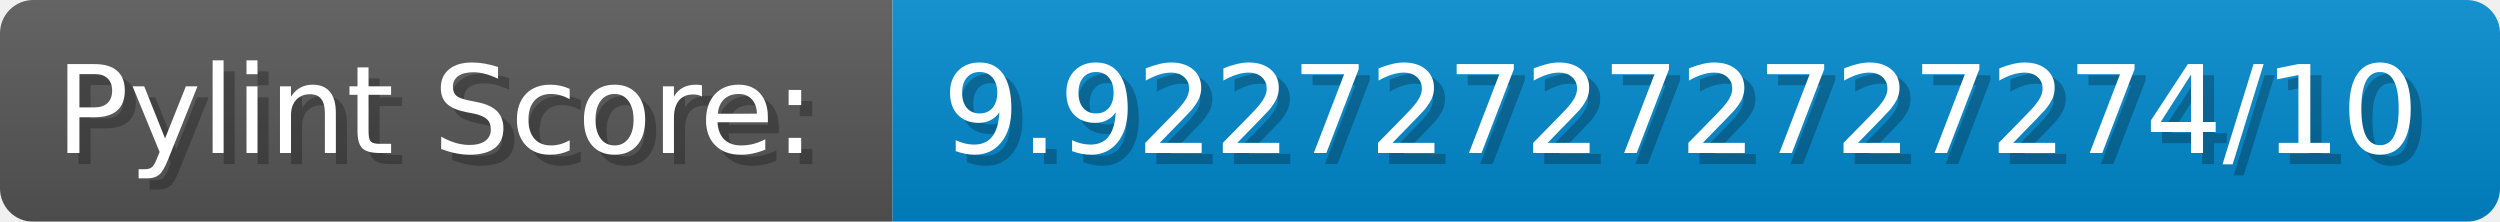
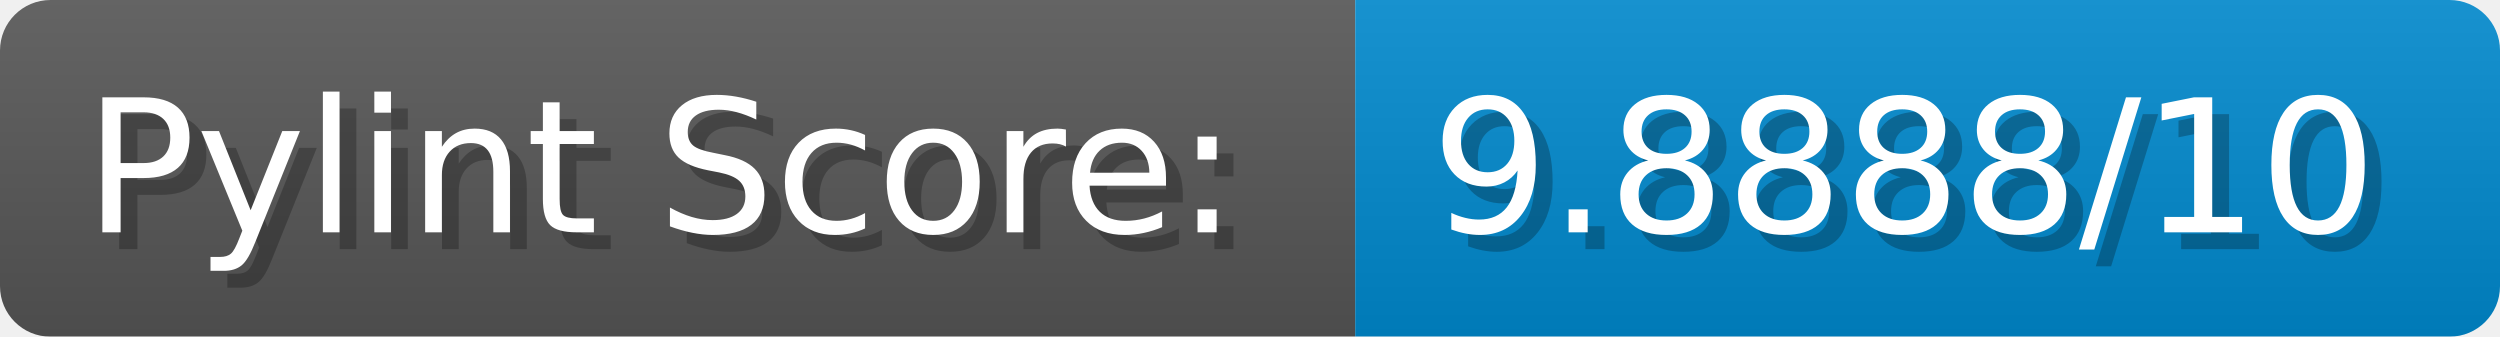
- <svg xmlns="http://www.w3.org/2000/svg" width="338.25" height="30" viewBox="0 0 2255 200" role="img" aria-label="Pylint Score:: 9.922727272727274/10">
+ <svg xmlns="http://www.w3.org/2000/svg" width="222.75" height="30" viewBox="0 0 1485 200" role="img" aria-label="Pylint Score:: 9.8888/10">
  <linearGradient id="a" x2="0" y2="100%">
    <stop offset="0" stop-opacity=".1" stop-color="#EEE" />
    <stop offset="1" stop-opacity=".1" />
  </linearGradient>
  <mask id="m">
-     <rect width="2255" height="200" rx="30" fill="#FFF" />
+     <rect width="1485" height="200" rx="30" fill="#FFF" />
  </mask>
  <g mask="url(#m)">
    <rect width="805" height="200" fill="#555" />
-     <rect width="1450" height="200" fill="#08C" x="805" />
-     <rect width="2255" height="200" fill="url(#a)" />
+     <rect width="680" height="200" fill="#08C" x="805" />
+     <rect width="1485" height="200" fill="url(#a)" />
  </g>
  <g aria-hidden="true" fill="#fff" text-anchor="start" font-family="Verdana,DejaVu Sans,sans-serif" font-size="110">
    <text x="60" y="148" textLength="705" fill="#000" opacity="0.25">Pylint Score:</text>
    <text x="50" y="138" textLength="705">Pylint Score:</text>
-     <text x="860" y="148" textLength="1350" fill="#000" opacity="0.25">9.922727272727274/10</text>
-     <text x="850" y="138" textLength="1350">9.922727272727274/10</text>
+     <text x="860" y="148" textLength="580" fill="#000" opacity="0.25">9.8888/10</text>
+     <text x="850" y="138" textLength="580">9.8888/10</text>
  </g>
</svg>
